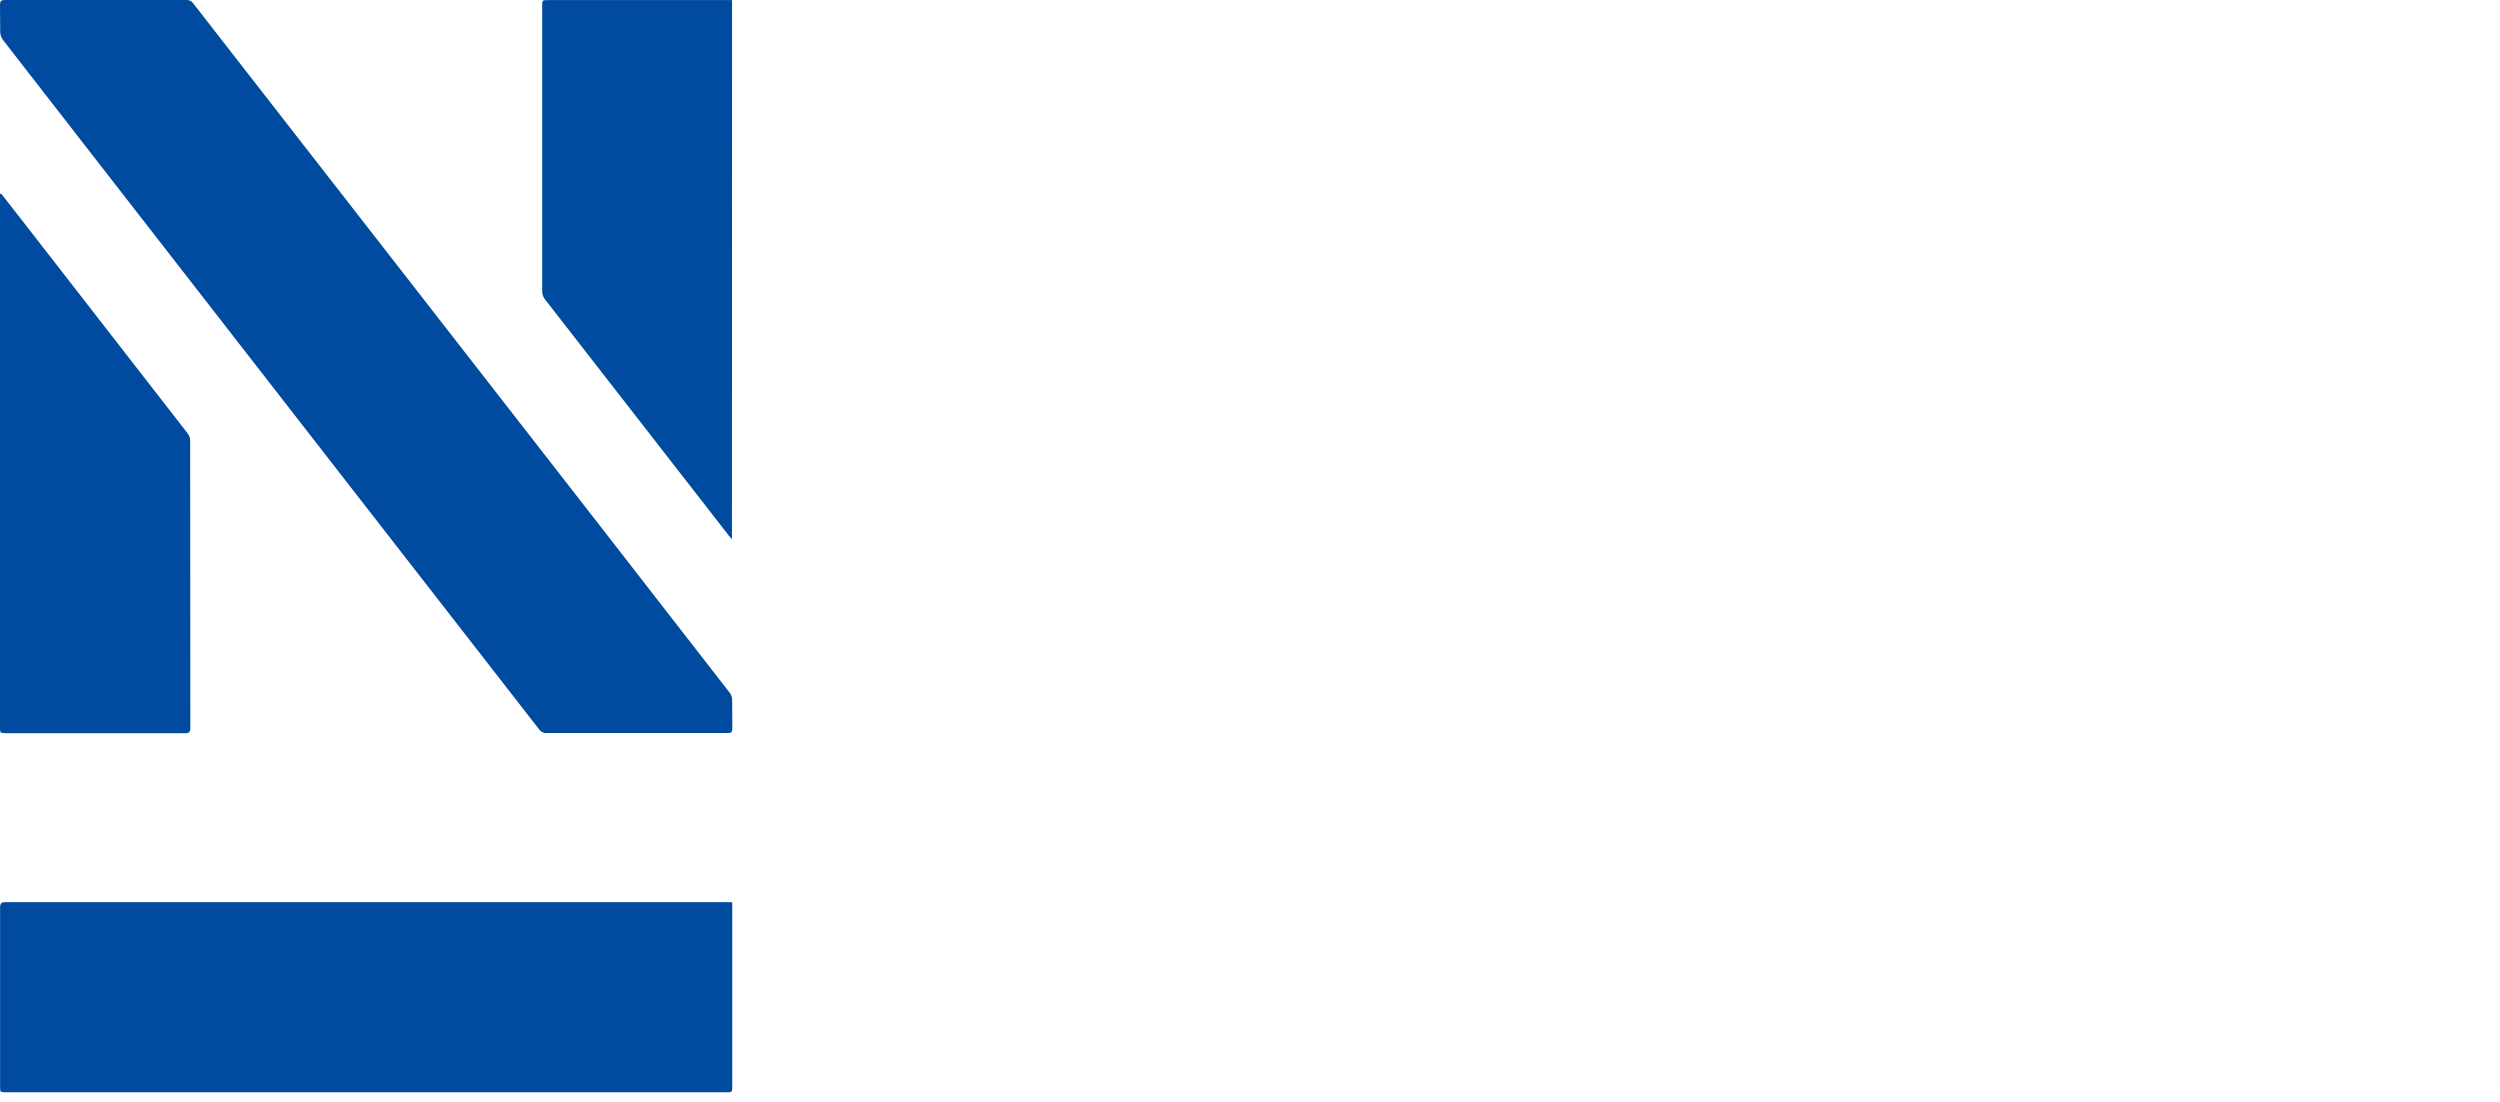
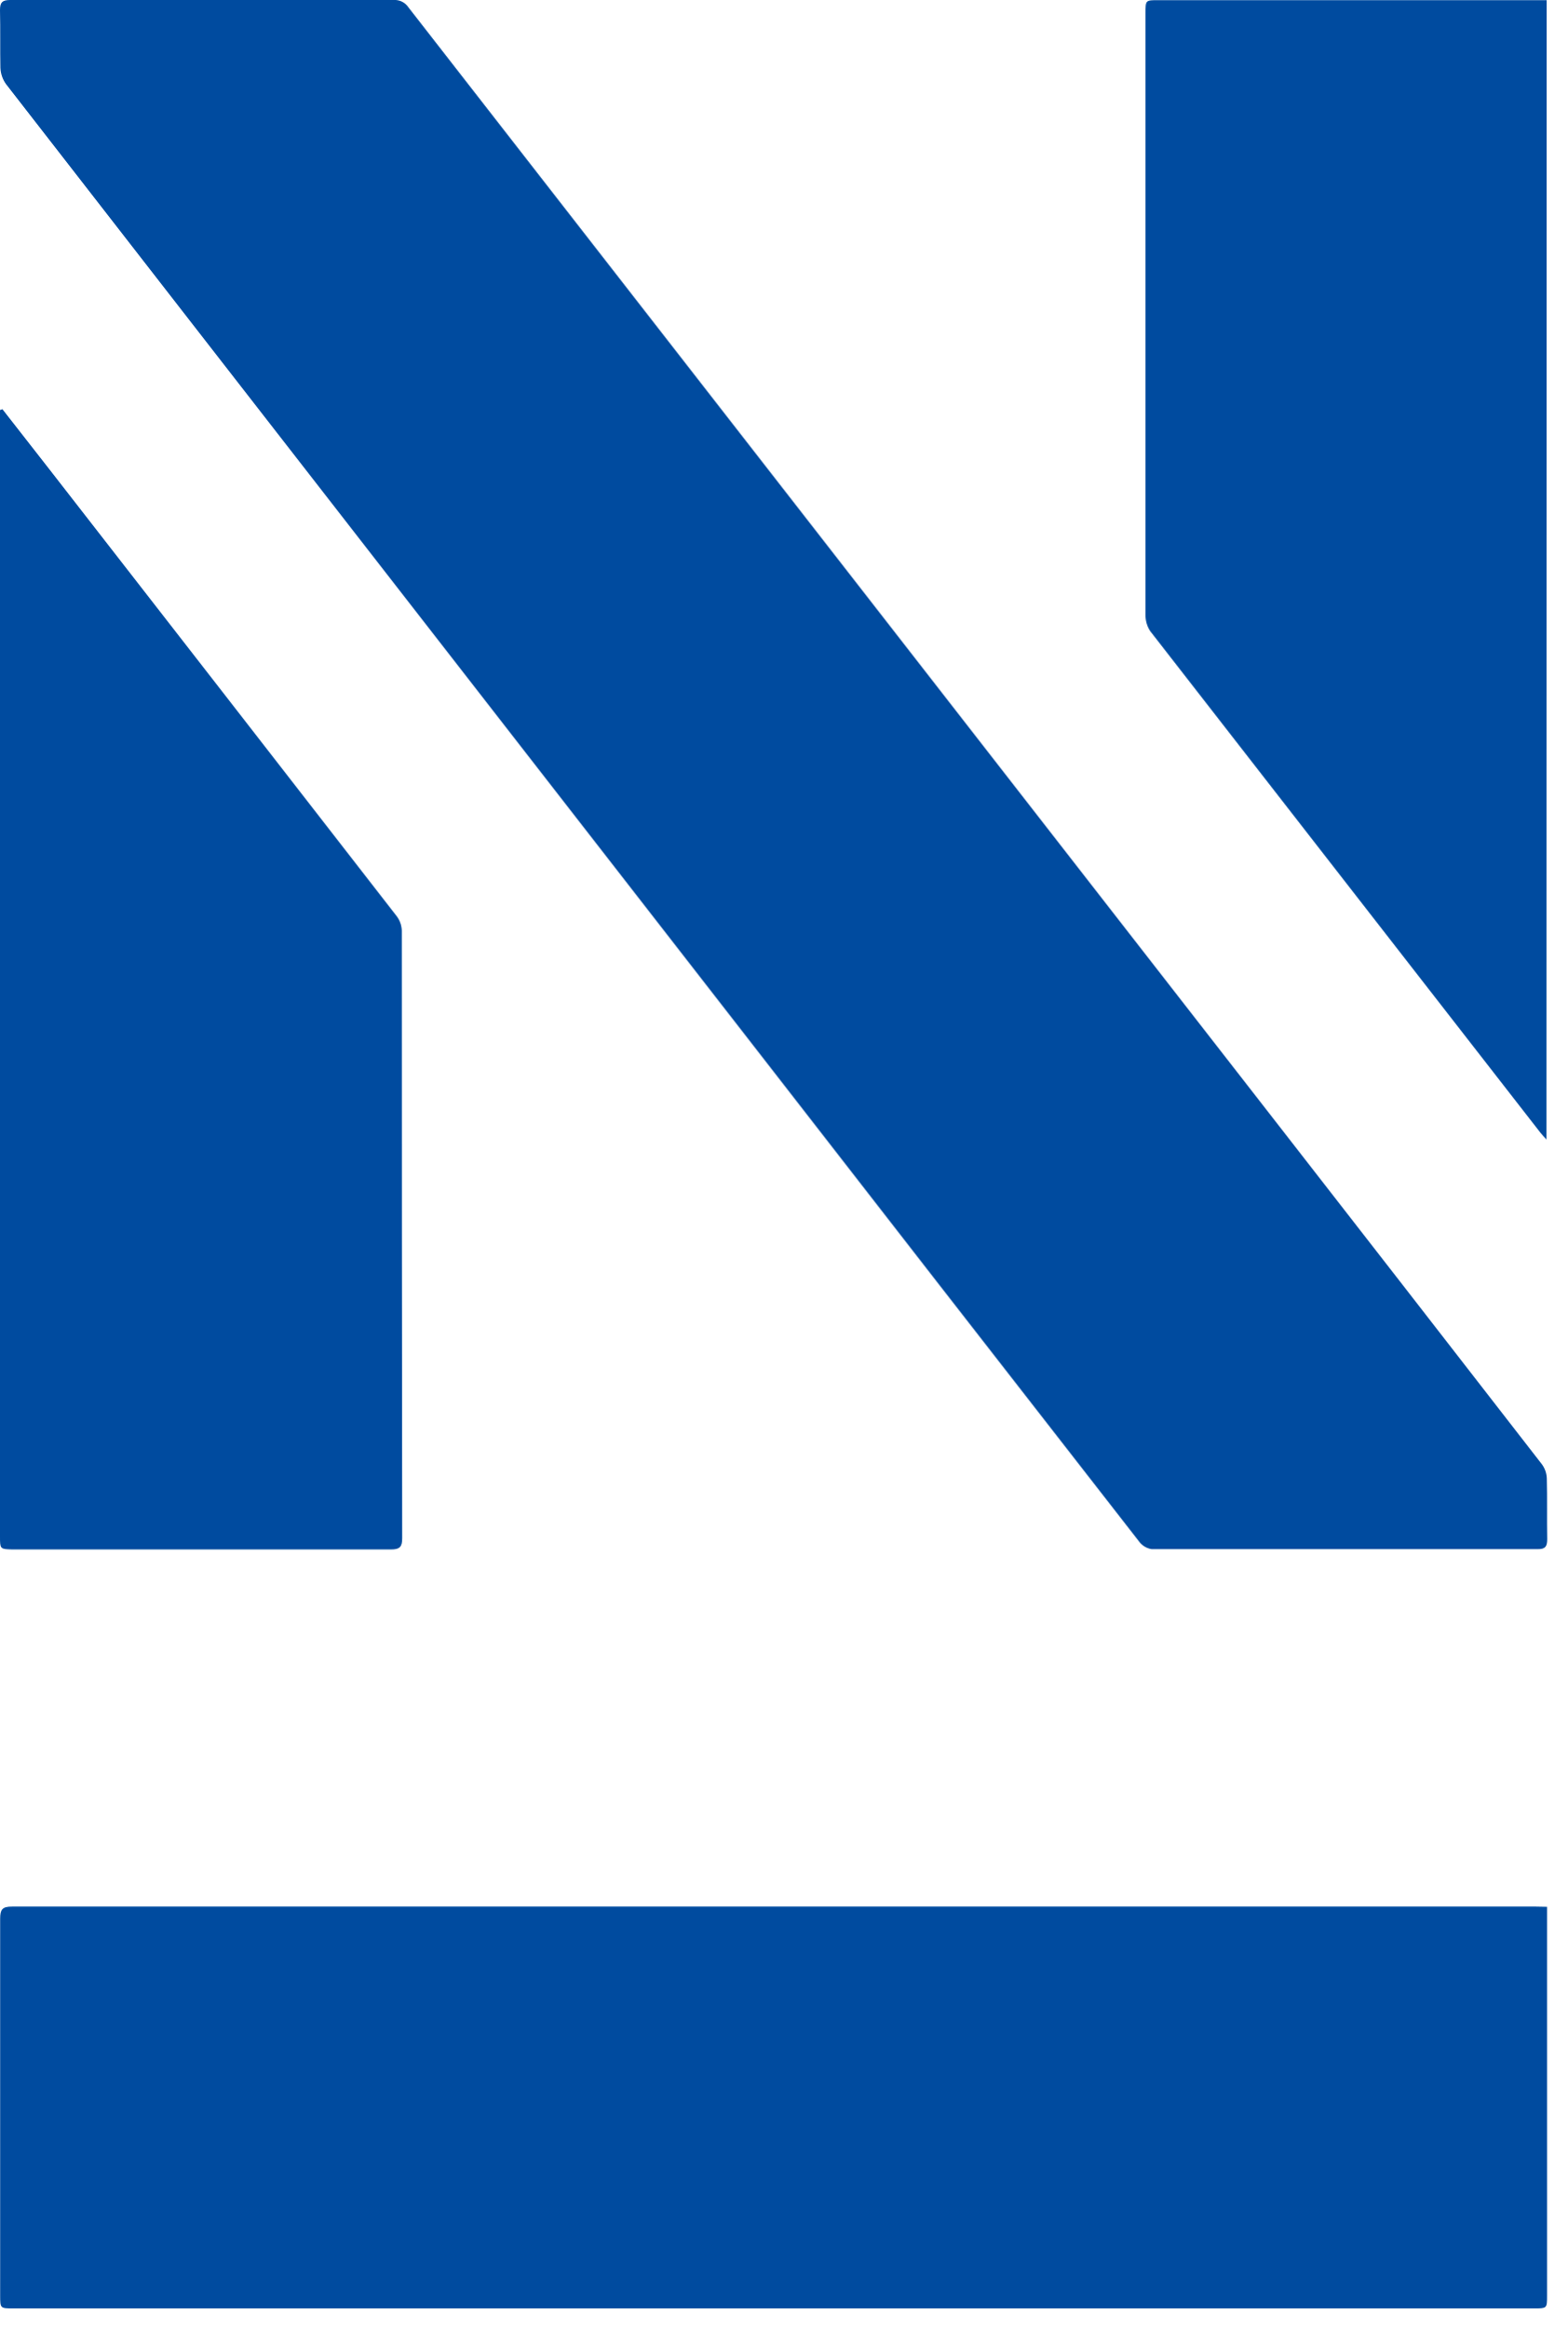
- <svg xmlns="http://www.w3.org/2000/svg" viewBox="0 0 674.02 296.87">
+ <svg xmlns="http://www.w3.org/2000/svg" viewBox="0 0 200 296.87">
  <path d="M25.94,0C34,0,42.12,0,50.21,0a2.1,2.1,0,0,1,1.9.93q24.12,31,48.28,62l60.66,77.92q17.87,22.95,35.7,45.94a3.23,3.23,0,0,1,.64,1.84c.07,2.58,0,5.15.05,7.73,0,.92-.24,1.28-1.21,1.27-16.42,0-32.85,0-49.27,0a2.44,2.44,0,0,1-1.62-1Q119.78,163.84,94.28,131L24.61,41.41Q12.69,26.08.76,10.72A3.87,3.87,0,0,1,.05,8.66C0,6.2.06,3.75,0,1.29,0,.29.3,0,1.31,0,9.52,0,17.73,0,25.94,0Z" transform="translate(0)" fill="#004b9f" />
  <path d="M197.42,243.26v49.59c0,1.63,0,1.64-1.65,1.64H1.71c-1.68,0-1.69,0-1.69-1.65q0-24,0-48.06c0-1.19.28-1.56,1.54-1.55q97.2,0,194.41,0Z" transform="translate(0)" fill="#004b9f" />
  <path d="M.31,52.2l6,7.68q22.17,28.49,44.31,57a3.24,3.24,0,0,1,.65,1.84q0,38.76.05,77.52c0,1.12-.33,1.43-1.43,1.43q-24.15,0-48.29,0C0,197.63,0,197.62,0,196V52.31Z" transform="translate(0)" fill="#004b9f" />
  <path d="M197.34,145.37c-.32-.36-.56-.6-.77-.87q-24.91-32-49.8-64a3.69,3.69,0,0,1-.59-2.11c0-9.94,0-19.88,0-29.82V1.68c0-1.66,0-1.66,1.63-1.66h49.56Z" transform="translate(0)" fill="#004b9f" />
</svg>
